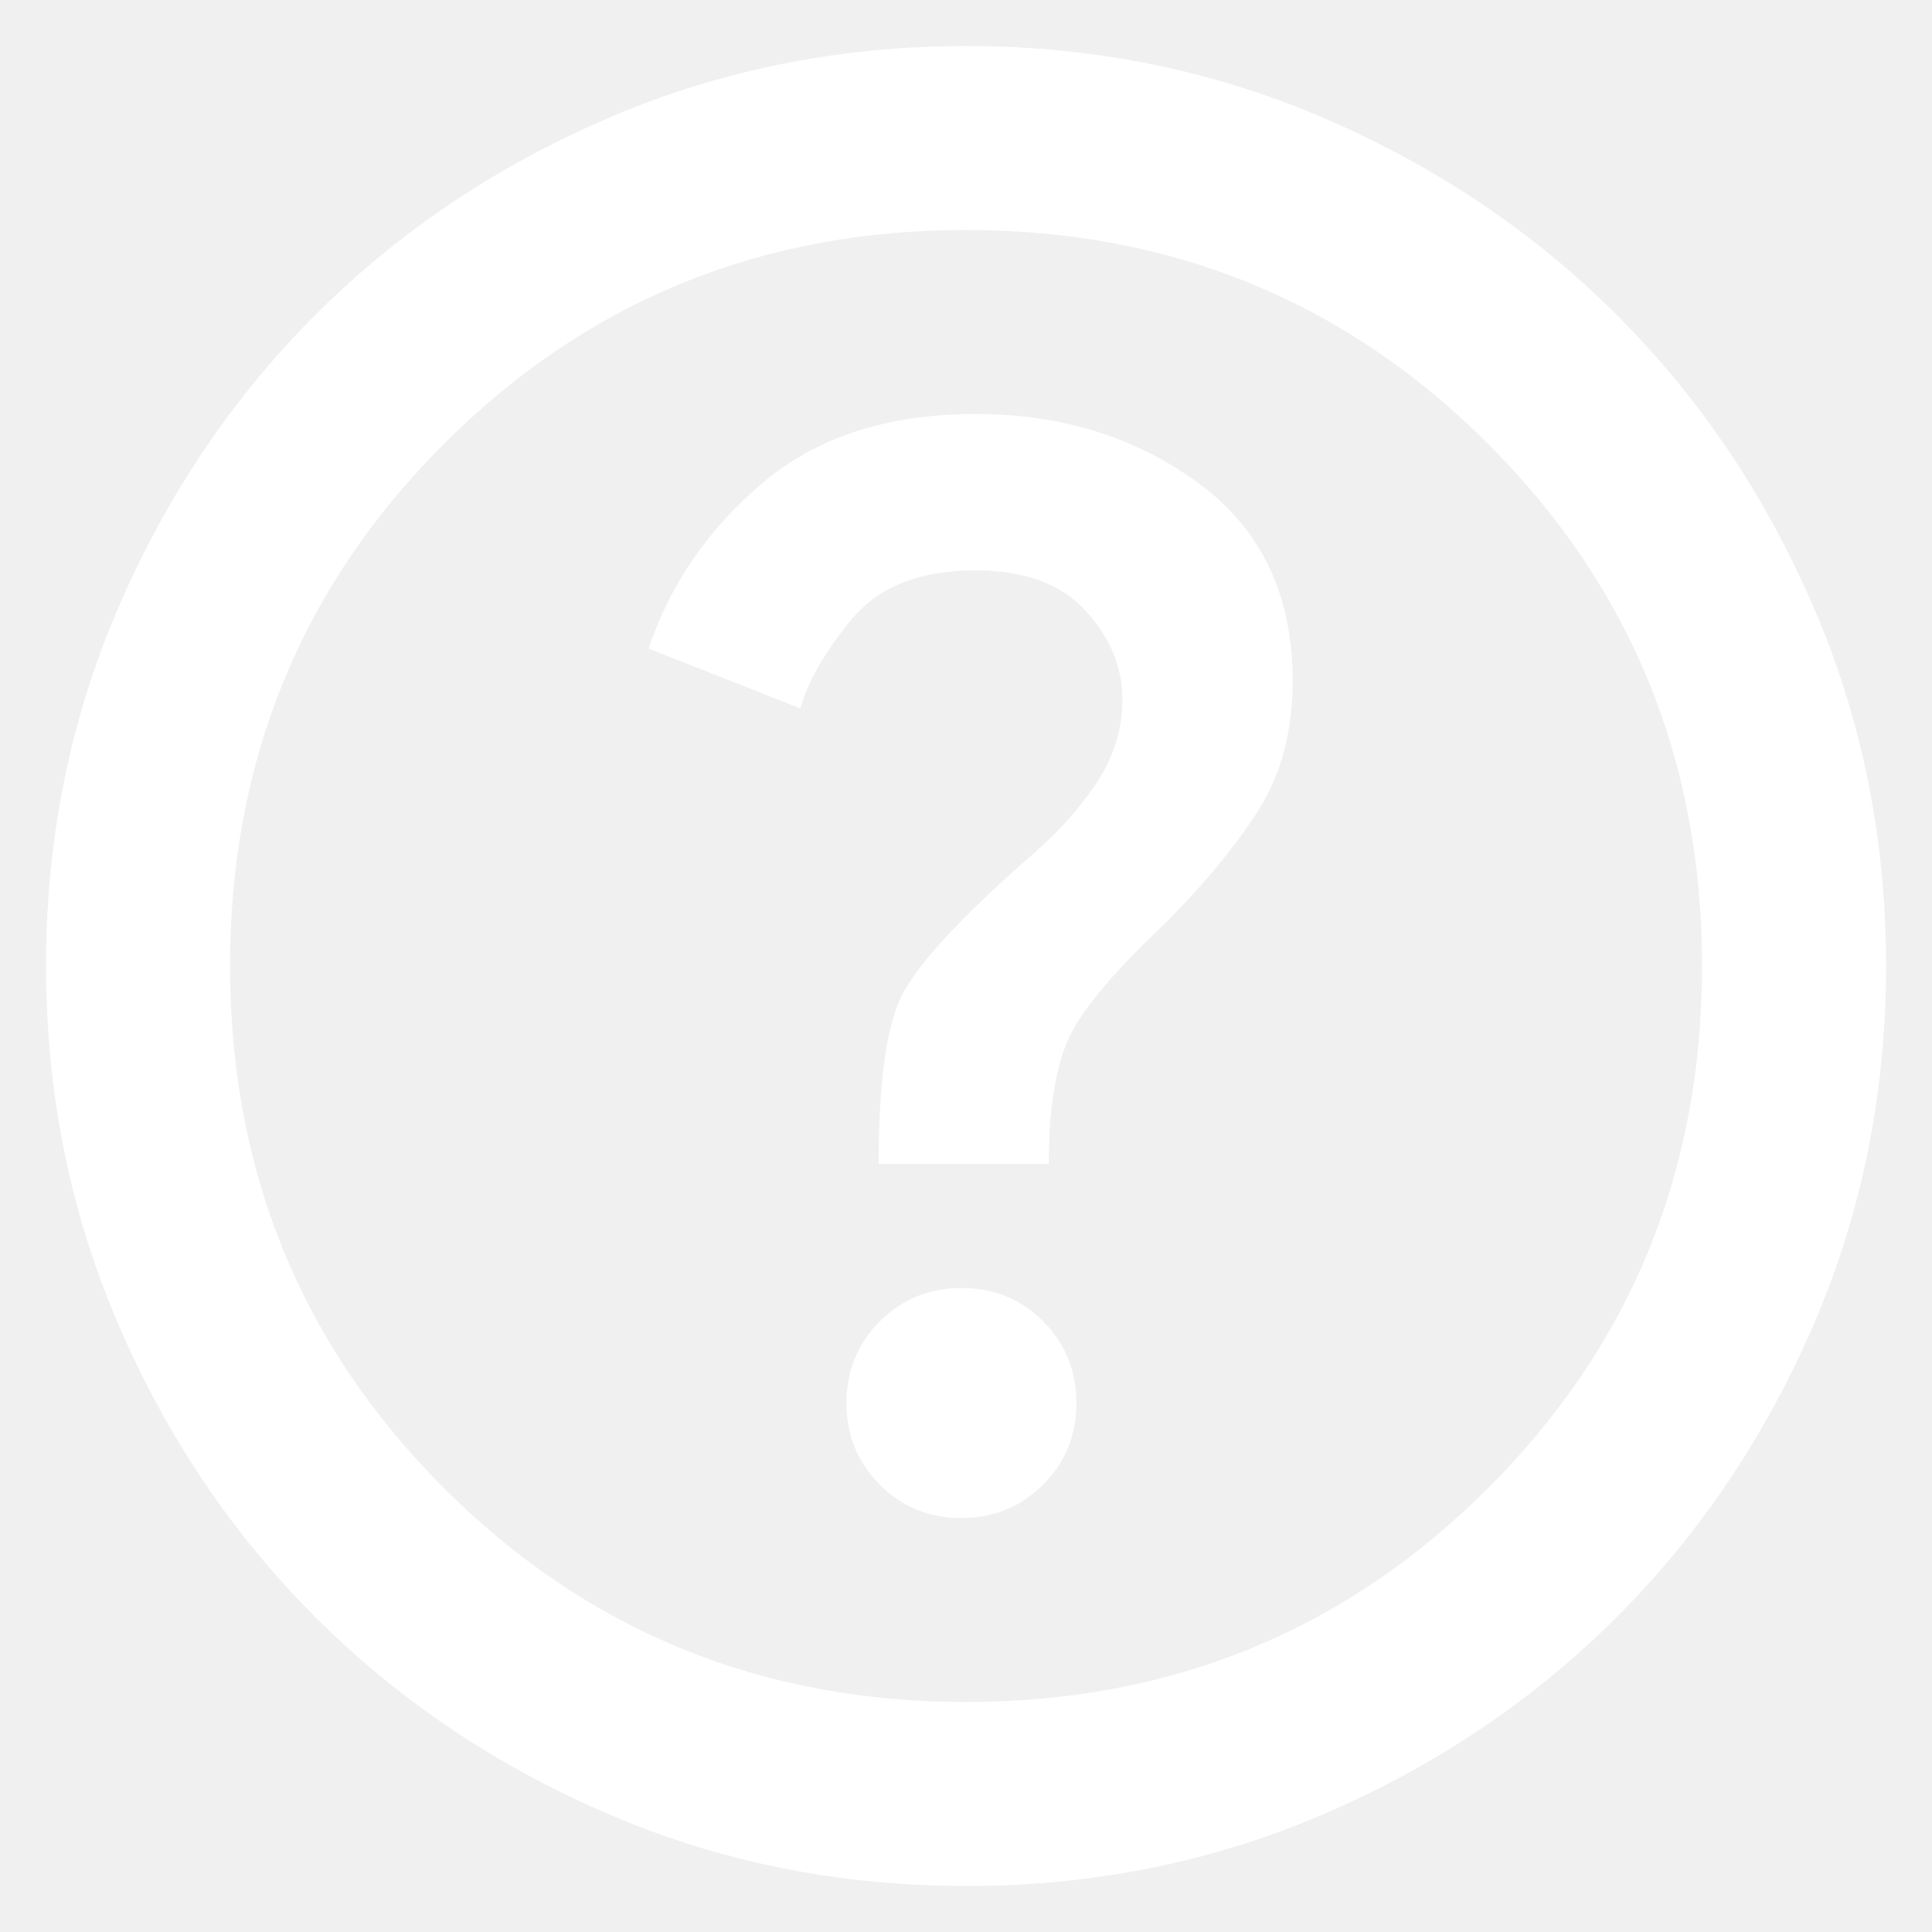
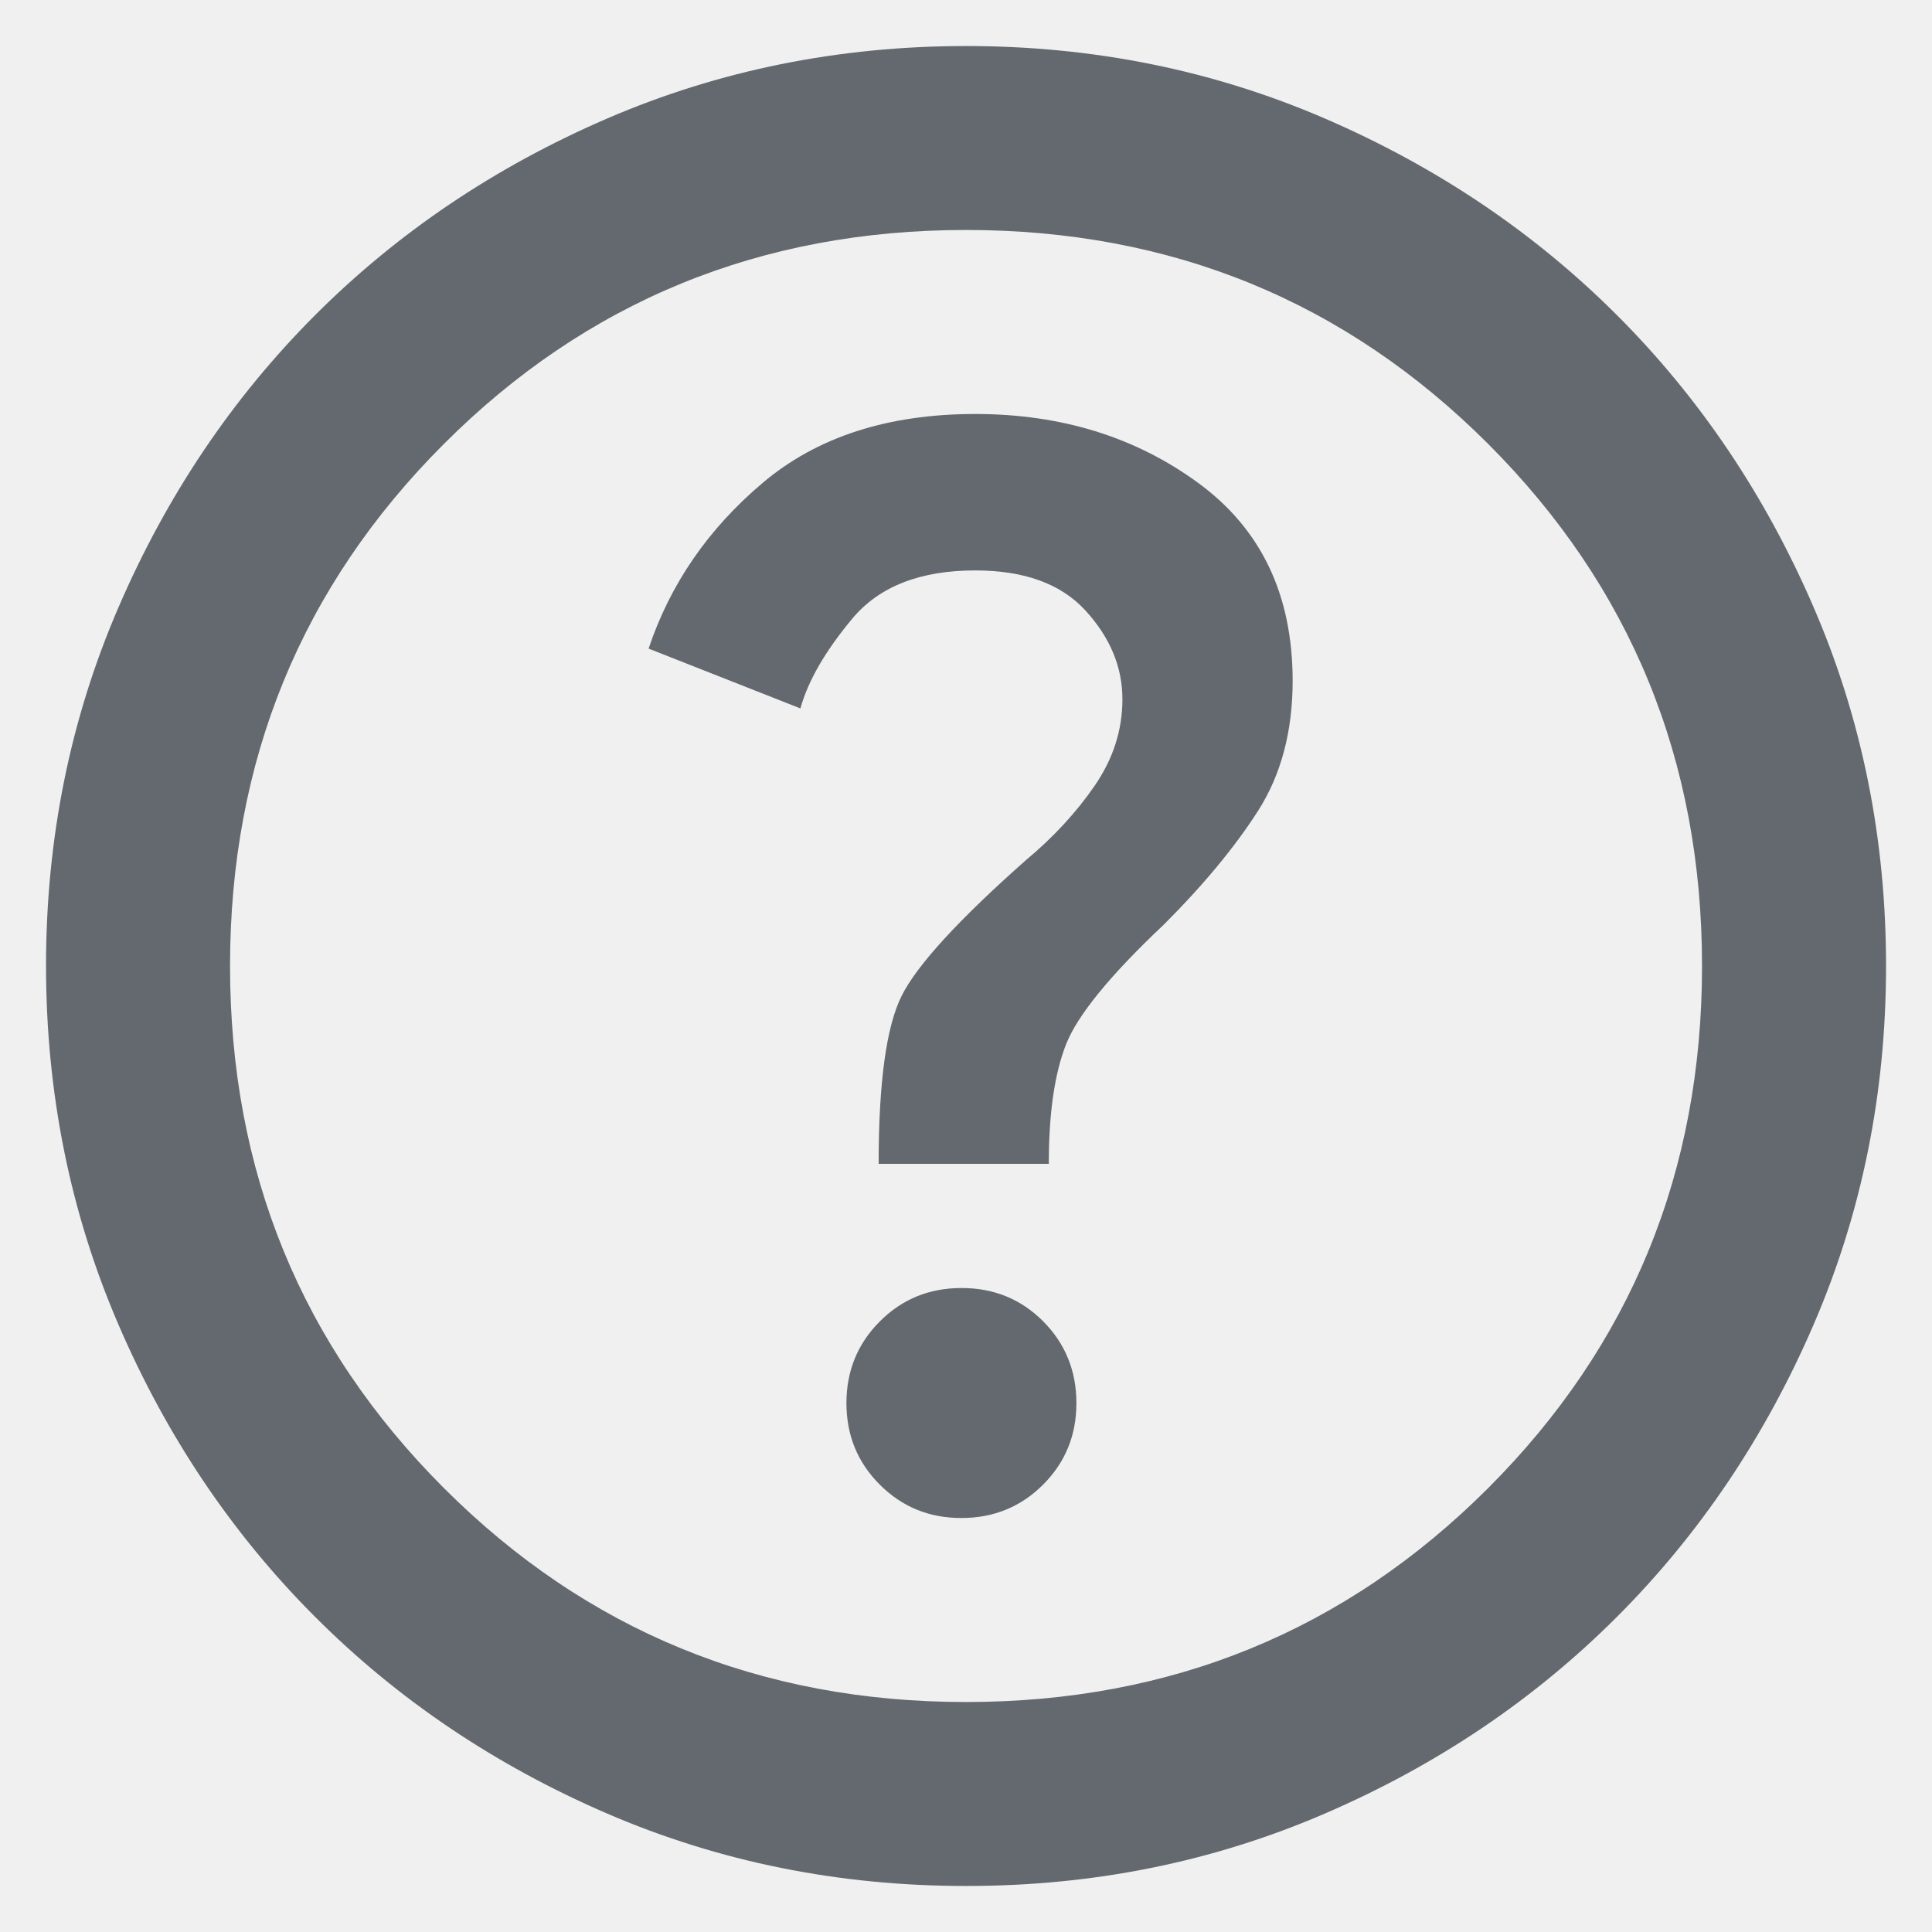
<svg xmlns="http://www.w3.org/2000/svg" width="28" height="28" viewBox="0 0 28 28" fill="none">
-   <path d="M13.934 22C14.4 22 14.795 21.839 15.118 21.516C15.44 21.193 15.601 20.799 15.6 20.333C15.6 19.867 15.439 19.472 15.118 19.149C14.796 18.827 14.401 18.666 13.934 18.667C13.467 18.667 13.073 18.828 12.751 19.151C12.429 19.473 12.268 19.867 12.267 20.333C12.267 20.8 12.428 21.195 12.751 21.517C13.074 21.84 13.468 22.001 13.934 22ZM12.734 16.867H15.2C15.2 16.133 15.284 15.556 15.451 15.133C15.618 14.711 16.09 14.133 16.867 13.4C17.445 12.822 17.9 12.272 18.234 11.749C18.567 11.227 18.734 10.599 18.734 9.867C18.734 8.622 18.278 7.667 17.367 7C16.456 6.333 15.378 6 14.134 6C12.867 6 11.839 6.333 11.051 7C10.262 7.667 9.712 8.467 9.4 9.4L11.6 10.267C11.711 9.867 11.962 9.433 12.351 8.967C12.74 8.5 13.335 8.267 14.134 8.267C14.845 8.267 15.378 8.461 15.734 8.851C16.089 9.24 16.267 9.668 16.267 10.133C16.267 10.578 16.134 10.995 15.867 11.384C15.6 11.773 15.267 12.134 14.867 12.467C13.889 13.333 13.289 13.989 13.067 14.433C12.845 14.878 12.734 15.689 12.734 16.867ZM14 27.333C12.156 27.333 10.422 26.983 8.8 26.284C7.178 25.584 5.767 24.634 4.567 23.433C3.367 22.233 2.417 20.822 1.718 19.2C1.018 17.578 0.668 15.844 0.667 14C0.667 12.155 1.017 10.422 1.718 8.8C2.418 7.178 3.368 5.767 4.567 4.567C5.767 3.367 7.178 2.417 8.8 1.717C10.422 1.018 12.156 0.668 14 0.667C15.845 0.667 17.578 1.017 19.2 1.717C20.823 2.418 22.234 3.368 23.434 4.567C24.634 5.767 25.584 7.178 26.284 8.8C26.985 10.422 27.334 12.155 27.334 14C27.334 15.844 26.983 17.578 26.283 19.2C25.582 20.822 24.633 22.233 23.434 23.433C22.234 24.633 20.823 25.584 19.2 26.284C17.578 26.984 15.845 27.334 14 27.333ZM14 24.667C16.978 24.667 19.5 23.633 21.567 21.567C23.634 19.5 24.667 16.978 24.667 14C24.667 11.022 23.634 8.5 21.567 6.433C19.5 4.367 16.978 3.333 14 3.333C11.023 3.333 8.5 4.367 6.434 6.433C4.367 8.5 3.334 11.022 3.334 14C3.334 16.978 4.367 19.5 6.434 21.567C8.5 23.633 11.023 24.667 14 24.667Z" fill="#fff" />
+   <path d="M13.934 22C14.4 22 14.795 21.839 15.118 21.516C15.44 21.193 15.601 20.799 15.6 20.333C15.6 19.867 15.439 19.472 15.118 19.149C14.796 18.827 14.401 18.666 13.934 18.667C13.467 18.667 13.073 18.828 12.751 19.151C12.429 19.473 12.268 19.867 12.267 20.333C12.267 20.8 12.428 21.195 12.751 21.517C13.074 21.84 13.468 22.001 13.934 22ZM12.734 16.867H15.2C15.2 16.133 15.284 15.556 15.451 15.133C15.618 14.711 16.09 14.133 16.867 13.4C17.445 12.822 17.9 12.272 18.234 11.749C18.567 11.227 18.734 10.599 18.734 9.867C18.734 8.622 18.278 7.667 17.367 7C16.456 6.333 15.378 6 14.134 6C12.867 6 11.839 6.333 11.051 7C10.262 7.667 9.712 8.467 9.4 9.4L11.6 10.267C11.711 9.867 11.962 9.433 12.351 8.967C12.74 8.5 13.335 8.267 14.134 8.267C14.845 8.267 15.378 8.461 15.734 8.851C16.089 9.24 16.267 9.668 16.267 10.133C16.267 10.578 16.134 10.995 15.867 11.384C15.6 11.773 15.267 12.134 14.867 12.467C13.889 13.333 13.289 13.989 13.067 14.433C12.845 14.878 12.734 15.689 12.734 16.867ZM14 27.333C12.156 27.333 10.422 26.983 8.8 26.284C7.178 25.584 5.767 24.634 4.567 23.433C3.367 22.233 2.417 20.822 1.718 19.2C1.018 17.578 0.668 15.844 0.667 14C0.667 12.155 1.017 10.422 1.718 8.8C2.418 7.178 3.368 5.767 4.567 4.567C5.767 3.367 7.178 2.417 8.8 1.717C10.422 1.018 12.156 0.668 14 0.667C15.845 0.667 17.578 1.017 19.2 1.717C20.823 2.418 22.234 3.368 23.434 4.567C24.634 5.767 25.584 7.178 26.284 8.8C26.985 10.422 27.334 12.155 27.334 14C27.334 15.844 26.983 17.578 26.283 19.2C25.582 20.822 24.633 22.233 23.434 23.433C22.234 24.633 20.823 25.584 19.2 26.284C17.578 26.984 15.845 27.334 14 27.333ZM14 24.667C16.978 24.667 19.5 23.633 21.567 21.567C23.634 19.5 24.667 16.978 24.667 14C24.667 11.022 23.634 8.5 21.567 6.433C19.5 4.367 16.978 3.333 14 3.333C11.023 3.333 8.5 4.367 6.434 6.433C4.367 8.5 3.334 11.022 3.334 14C3.334 16.978 4.367 19.5 6.434 21.567C8.5 23.633 11.023 24.667 14 24.667Z" fill="#63696E" />
</svg>
